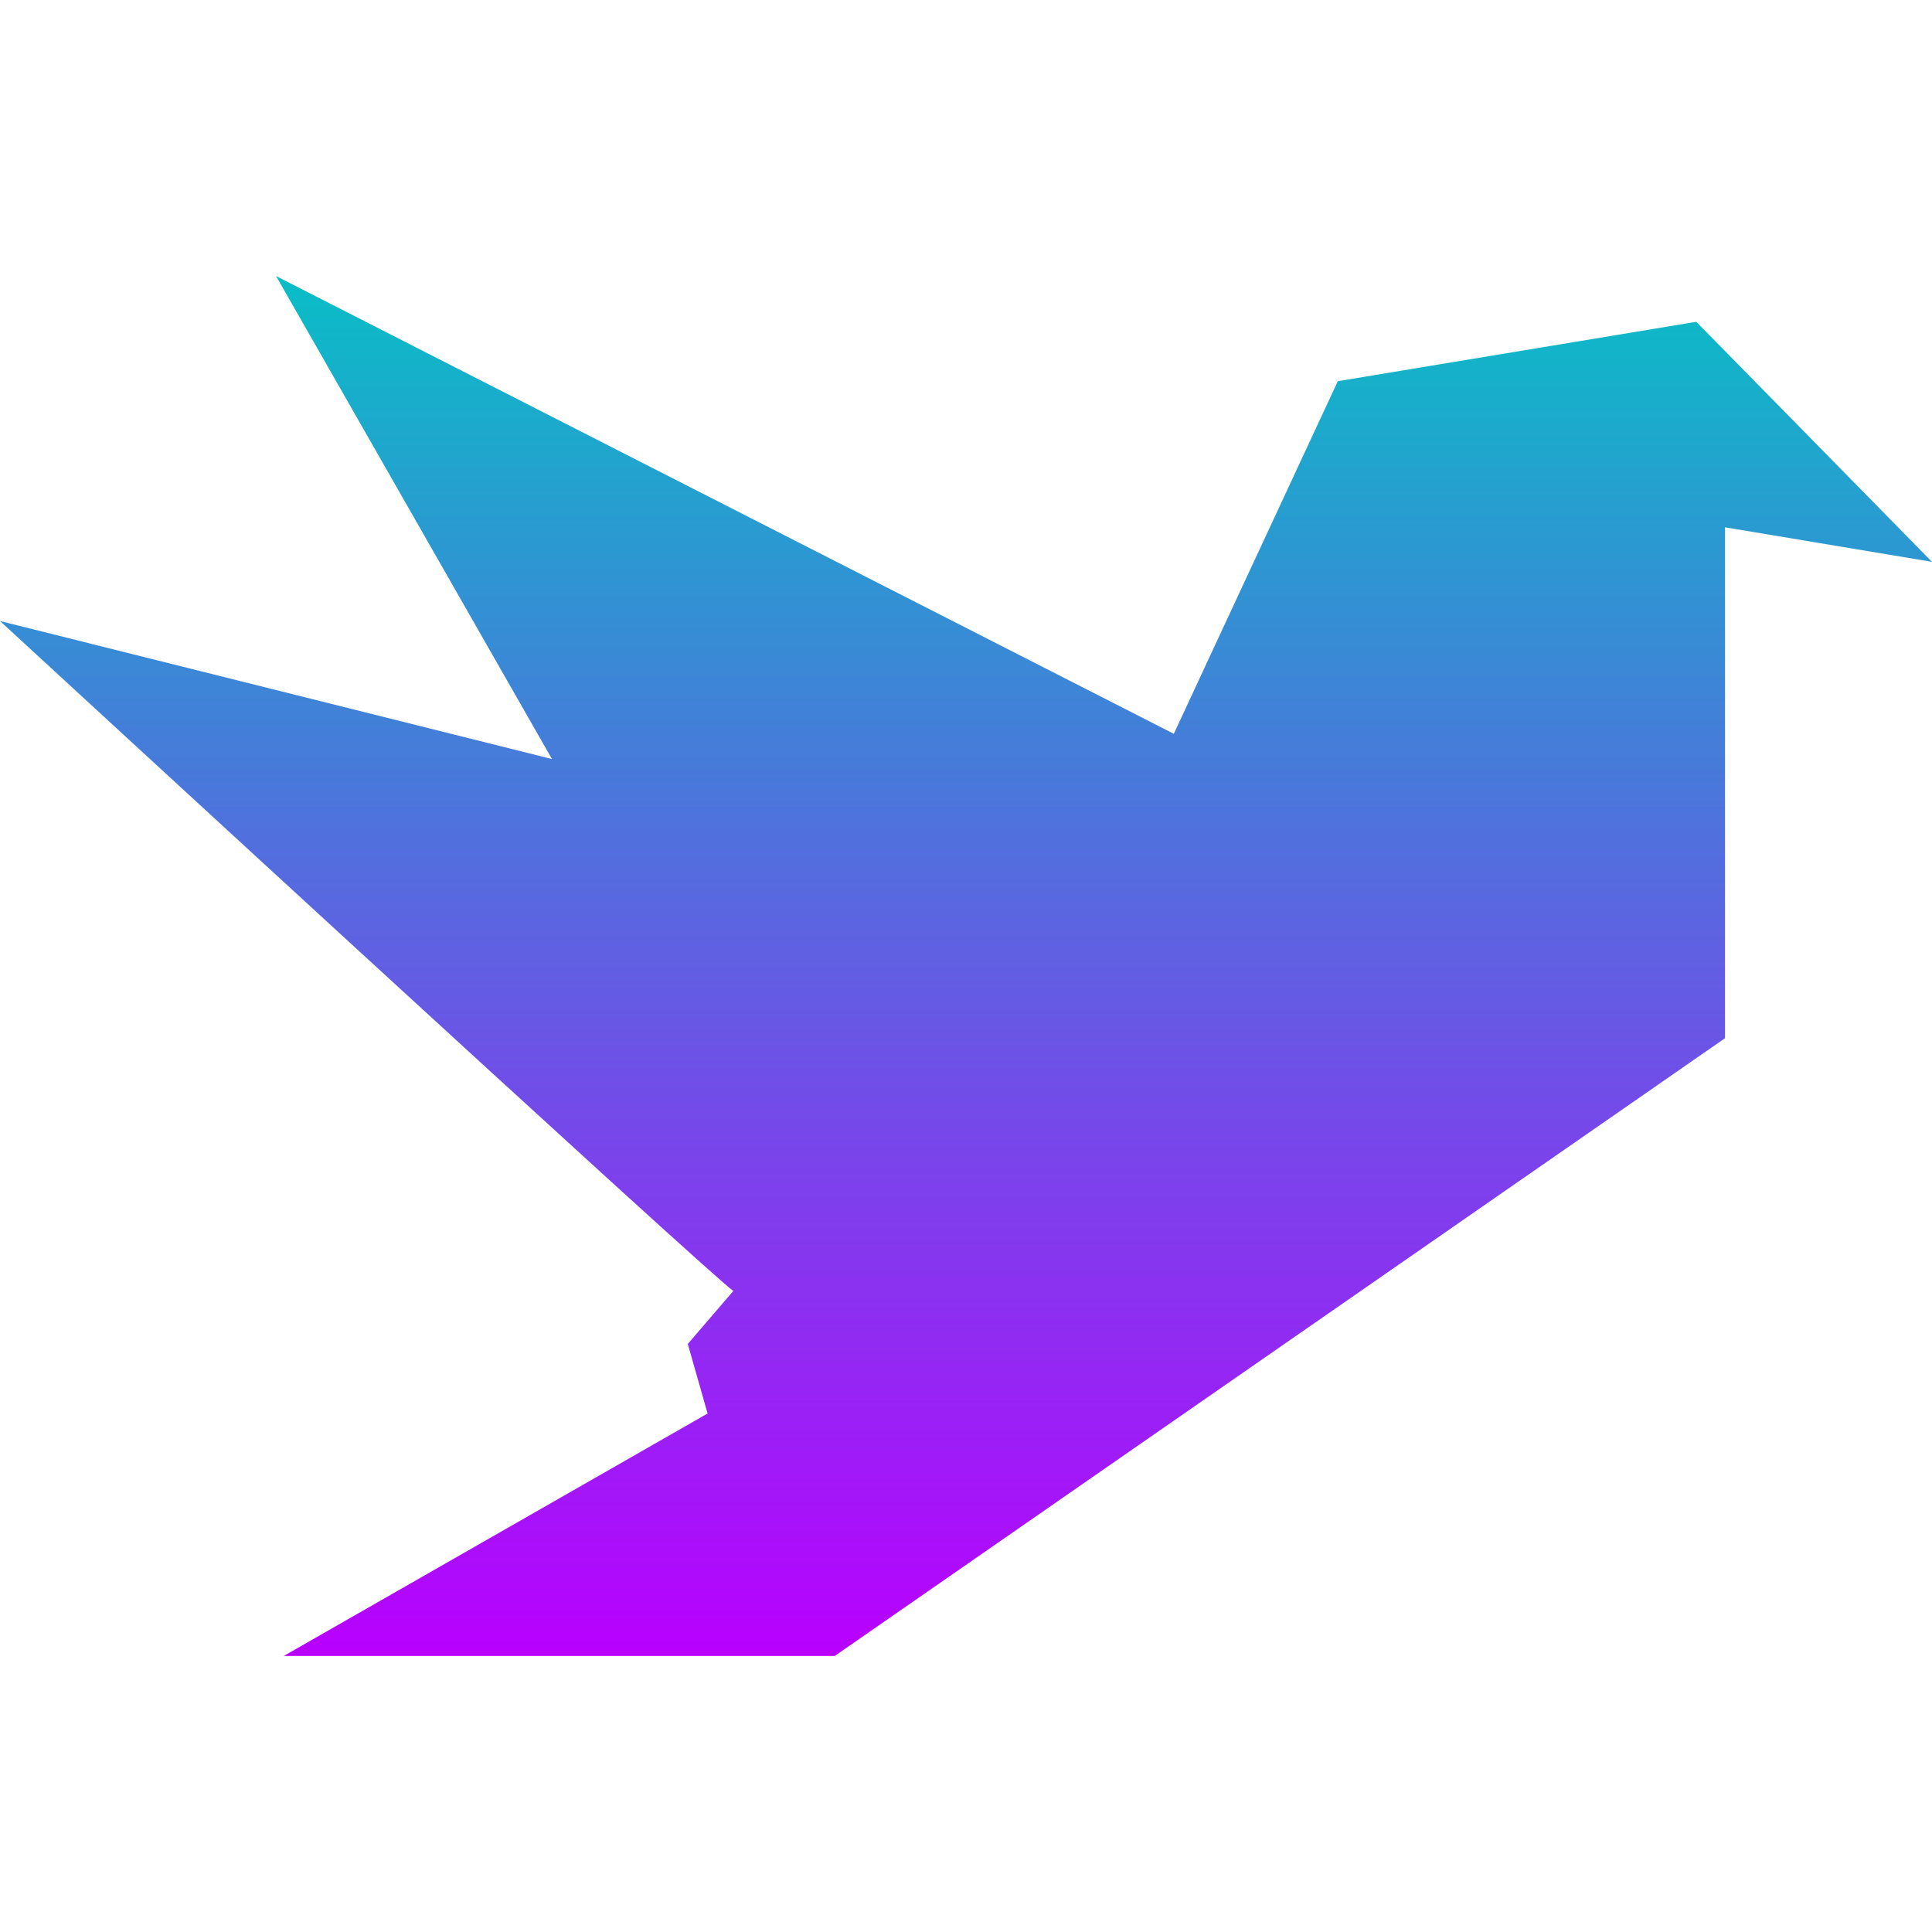
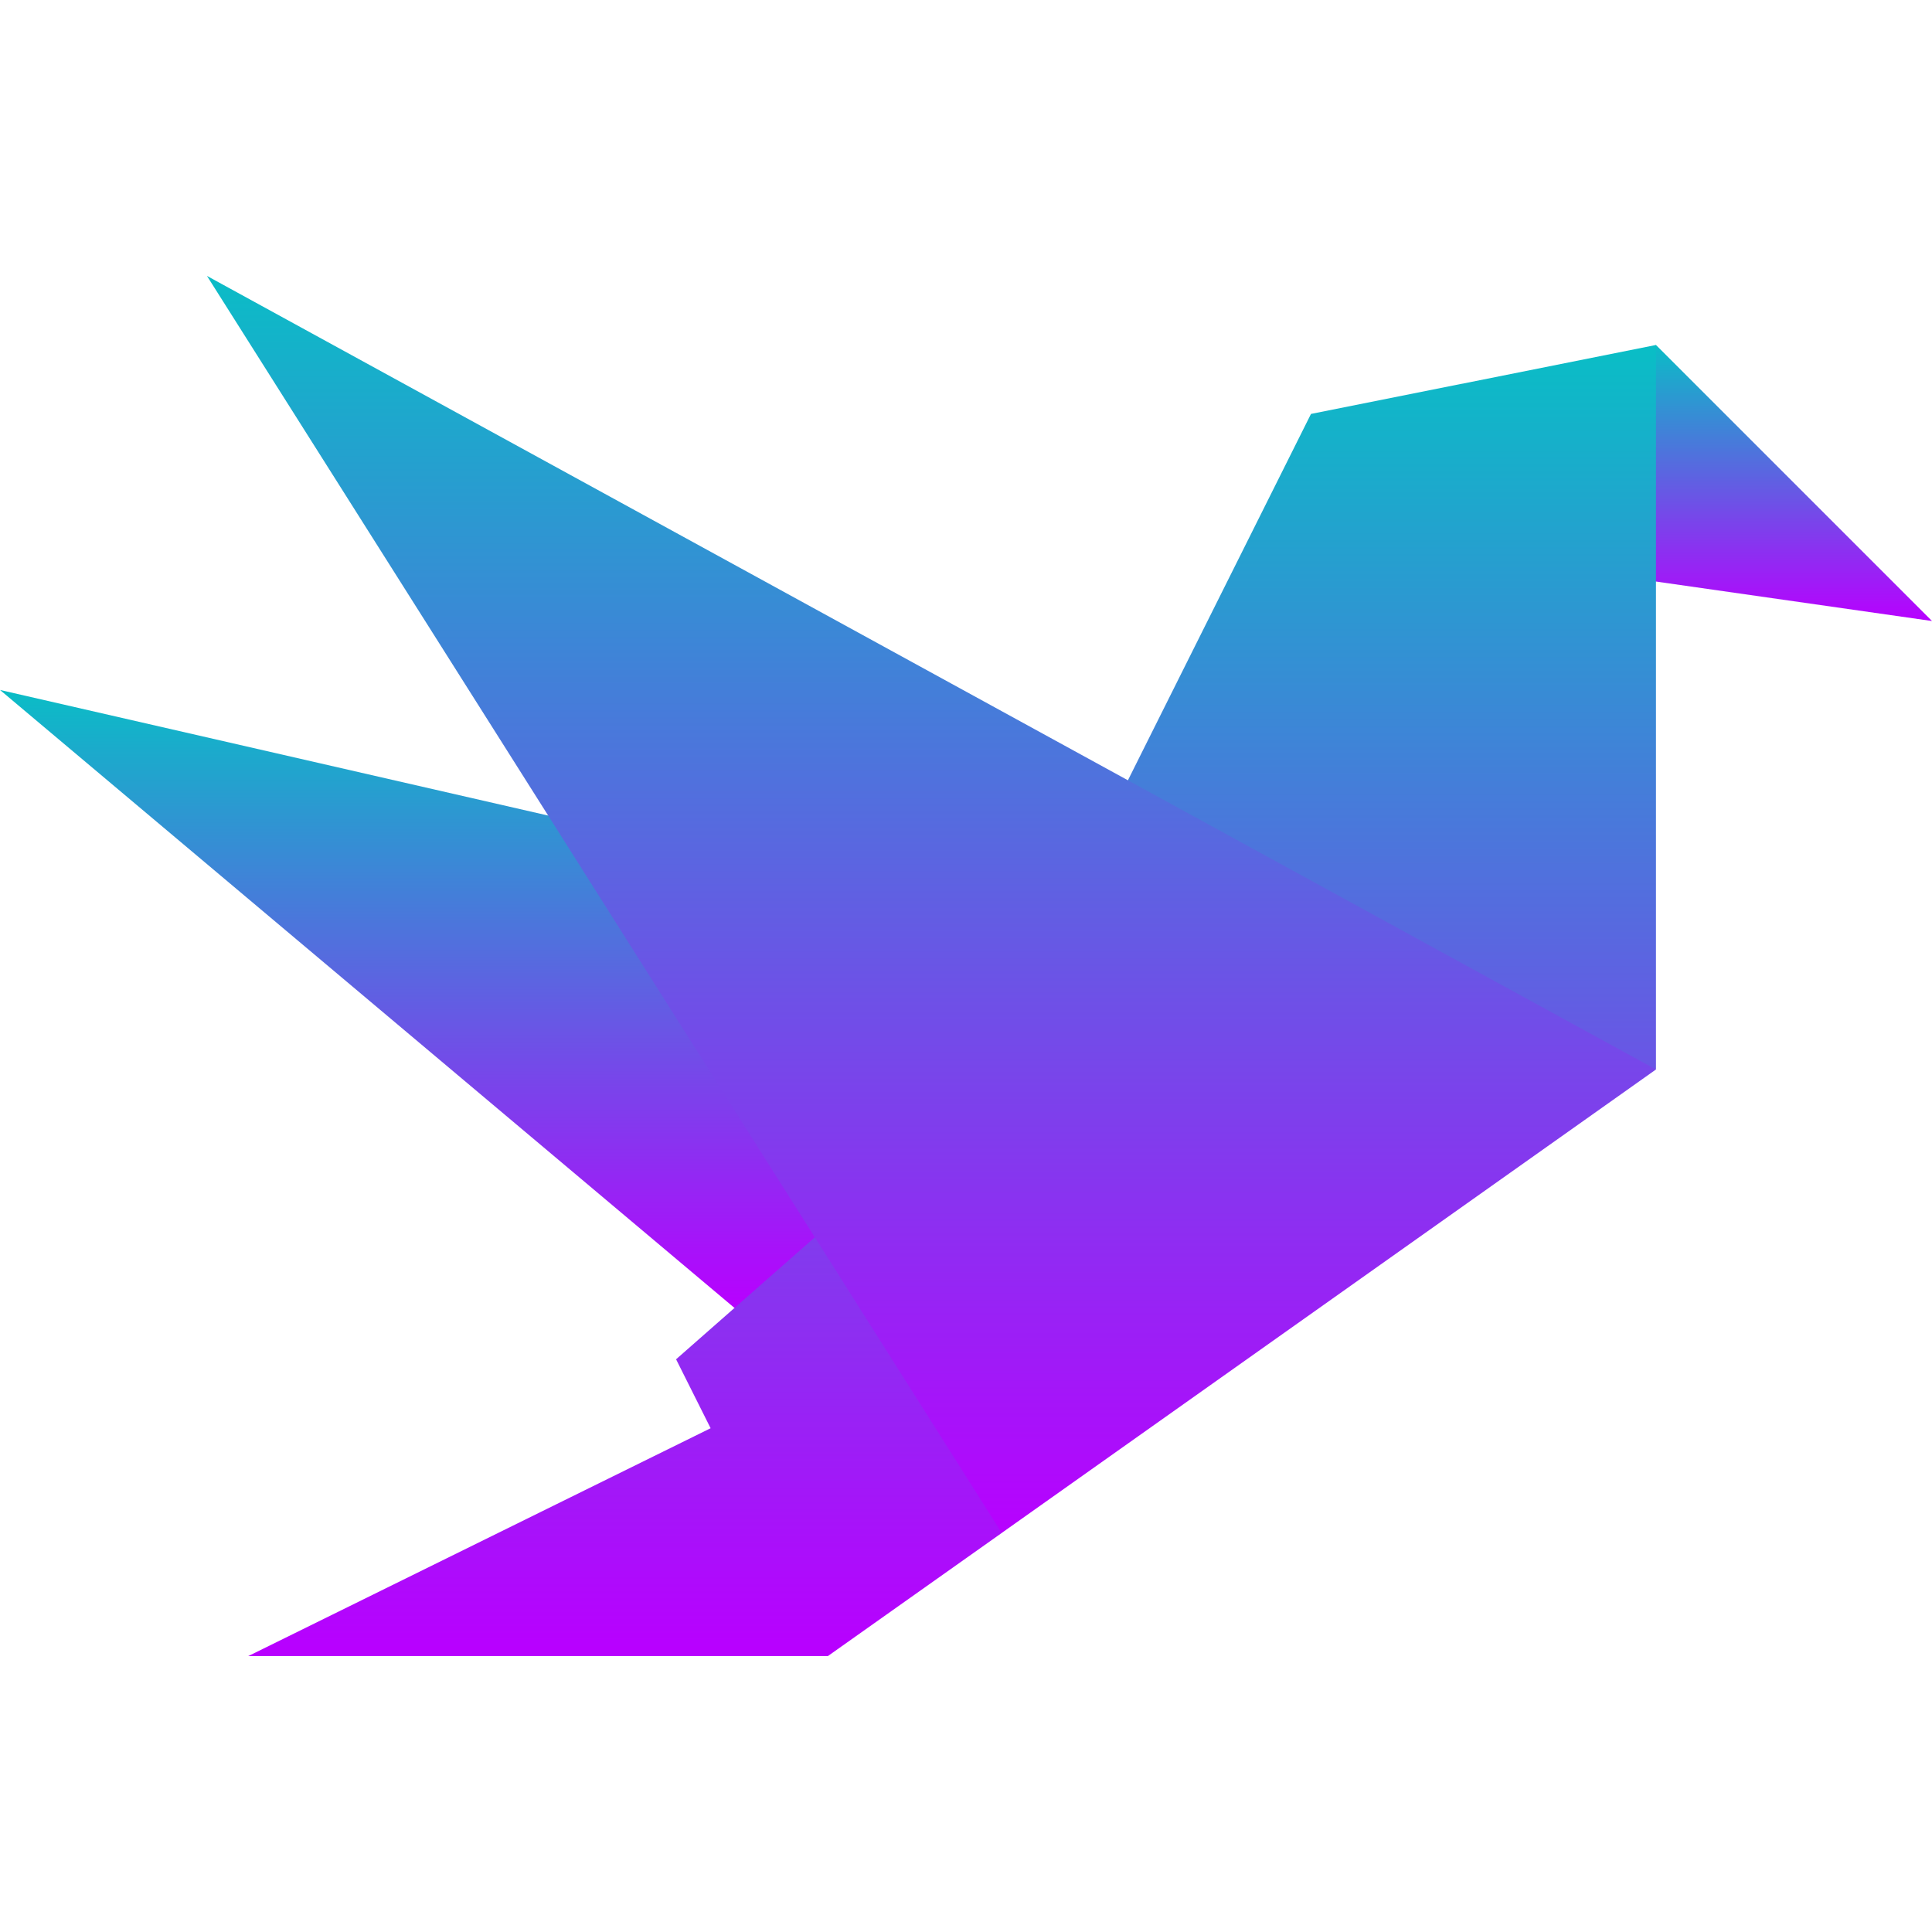
- <svg xmlns="http://www.w3.org/2000/svg" width="16" height="16" version="1.1">
+ <svg xmlns="http://www.w3.org/2000/svg" version="1.1" viewBox="0 0 16 16" id="svg11" width="16" height="16">
  <defs>
    <style id="current-color-scheme" type="text/css">
   .ColorScheme-Text { color: #0abdc6; } .ColorScheme-Highlight { color:#5294e2; }
  </style>
    <linearGradient id="arrongin" x1="0%" x2="0%" y1="0%" y2="100%">
      <stop offset="0%" style="stop-color:#dd9b44; stop-opacity:1" />
      <stop offset="100%" style="stop-color:#ad6c16; stop-opacity:1" />
    </linearGradient>
    <linearGradient id="aurora" x1="0%" x2="0%" y1="0%" y2="100%">
      <stop offset="0%" style="stop-color:#09D4DF; stop-opacity:1" />
      <stop offset="100%" style="stop-color:#9269F4; stop-opacity:1" />
    </linearGradient>
    <linearGradient id="cyberneon" x1="0%" x2="0%" y1="0%" y2="100%">
      <stop offset="0" style="stop-color:#0abdc6; stop-opacity:1" />
      <stop offset="1" style="stop-color:#ea00d9; stop-opacity:1" />
    </linearGradient>
    <linearGradient id="fitdance" x1="0%" x2="0%" y1="0%" y2="100%">
      <stop offset="0%" style="stop-color:#1AD6AB; stop-opacity:1" />
      <stop offset="100%" style="stop-color:#329DB6; stop-opacity:1" />
    </linearGradient>
    <linearGradient id="oomox" x1="0%" x2="0%" y1="0%" y2="100%">
      <stop offset="0%" style="stop-color:#0abdc6; stop-opacity:1" />
      <stop offset="100%" style="stop-color:#b800ff; stop-opacity:1" />
    </linearGradient>
    <linearGradient id="rainblue" x1="0%" x2="0%" y1="0%" y2="100%">
      <stop offset="0%" style="stop-color:#00F260; stop-opacity:1" />
      <stop offset="100%" style="stop-color:#0575E6; stop-opacity:1" />
    </linearGradient>
    <linearGradient id="sunrise" x1="0%" x2="0%" y1="0%" y2="100%">
      <stop offset="0%" style="stop-color: #FF8501; stop-opacity:1" />
      <stop offset="100%" style="stop-color: #FFCB01; stop-opacity:1" />
    </linearGradient>
    <linearGradient id="telinkrin" x1="0%" x2="0%" y1="0%" y2="100%">
      <stop offset="0%" style="stop-color: #b2ced6; stop-opacity:1" />
      <stop offset="100%" style="stop-color: #6da5b7; stop-opacity:1" />
    </linearGradient>
    <linearGradient id="60spsycho" x1="0%" x2="0%" y1="0%" y2="100%">
      <stop offset="0%" style="stop-color: #df5940; stop-opacity:1" />
      <stop offset="25%" style="stop-color: #d8d15f; stop-opacity:1" />
      <stop offset="50%" style="stop-color: #e9882a; stop-opacity:1" />
      <stop offset="100%" style="stop-color: #279362; stop-opacity:1" />
    </linearGradient>
    <linearGradient id="90ssummer" x1="0%" x2="0%" y1="0%" y2="100%">
      <stop offset="0%" style="stop-color: #f618c7; stop-opacity:1" />
      <stop offset="20%" style="stop-color: #94ffab; stop-opacity:1" />
      <stop offset="50%" style="stop-color: #fbfd54; stop-opacity:1" />
      <stop offset="100%" style="stop-color: #0f83ae; stop-opacity:1" />
    </linearGradient>
  </defs>
-   <path fill="url(#oomox)" class="ColorScheme-Text" d="M 14.286 8.598 L 14.286 4.367 L 16 4.653 L 14.048 2.665 L 11.079 3.157 L 9.721 6.077 L 2.286 2.286 L 4.571 6.286 L 0 5.143 C 0 5.143 5.921 10.598 6.073 10.691 L 5.696 11.13 L 5.86 11.706 L 2.35 13.714 L 6.913 13.714 L 14.286 8.598 Z" />
+   <path d="M 13.714,2.857 16,5.143 12,4.571 Z" style="fill:url(#oomox);stroke-width:0.571" id="path8" class="ColorScheme-Text" />
+   <path d="m 0,5.714 6.083,5.118 c 1.917,-0.547 3.06,-1.69 2.633,-3.121" style="fill:url(#oomox);stroke-width:0.571" id="path9" class="ColorScheme-Text" />
+   <path d="M 13.714,2.857 10.857,3.428 9.341,6.462 C 9.714,8 12,8.571 13.714,8.857 M 6.748,10.247 5.599,11.257 5.885,11.828 2.056,13.715 h 4.8 l 1.439,-1.019 c 0.275,-1.267 -0.296,-2.41 -1.548,-2.449" style="fill:url(#oomox);stroke-width:0.571" id="path10" class="ColorScheme-Text" />
+   <path d="M 1.714,2.285 8.296,12.695 13.714,8.857" style="fill:url(#oomox);stroke-width:0.571" id="path11" class="ColorScheme-Text" />
</svg>
